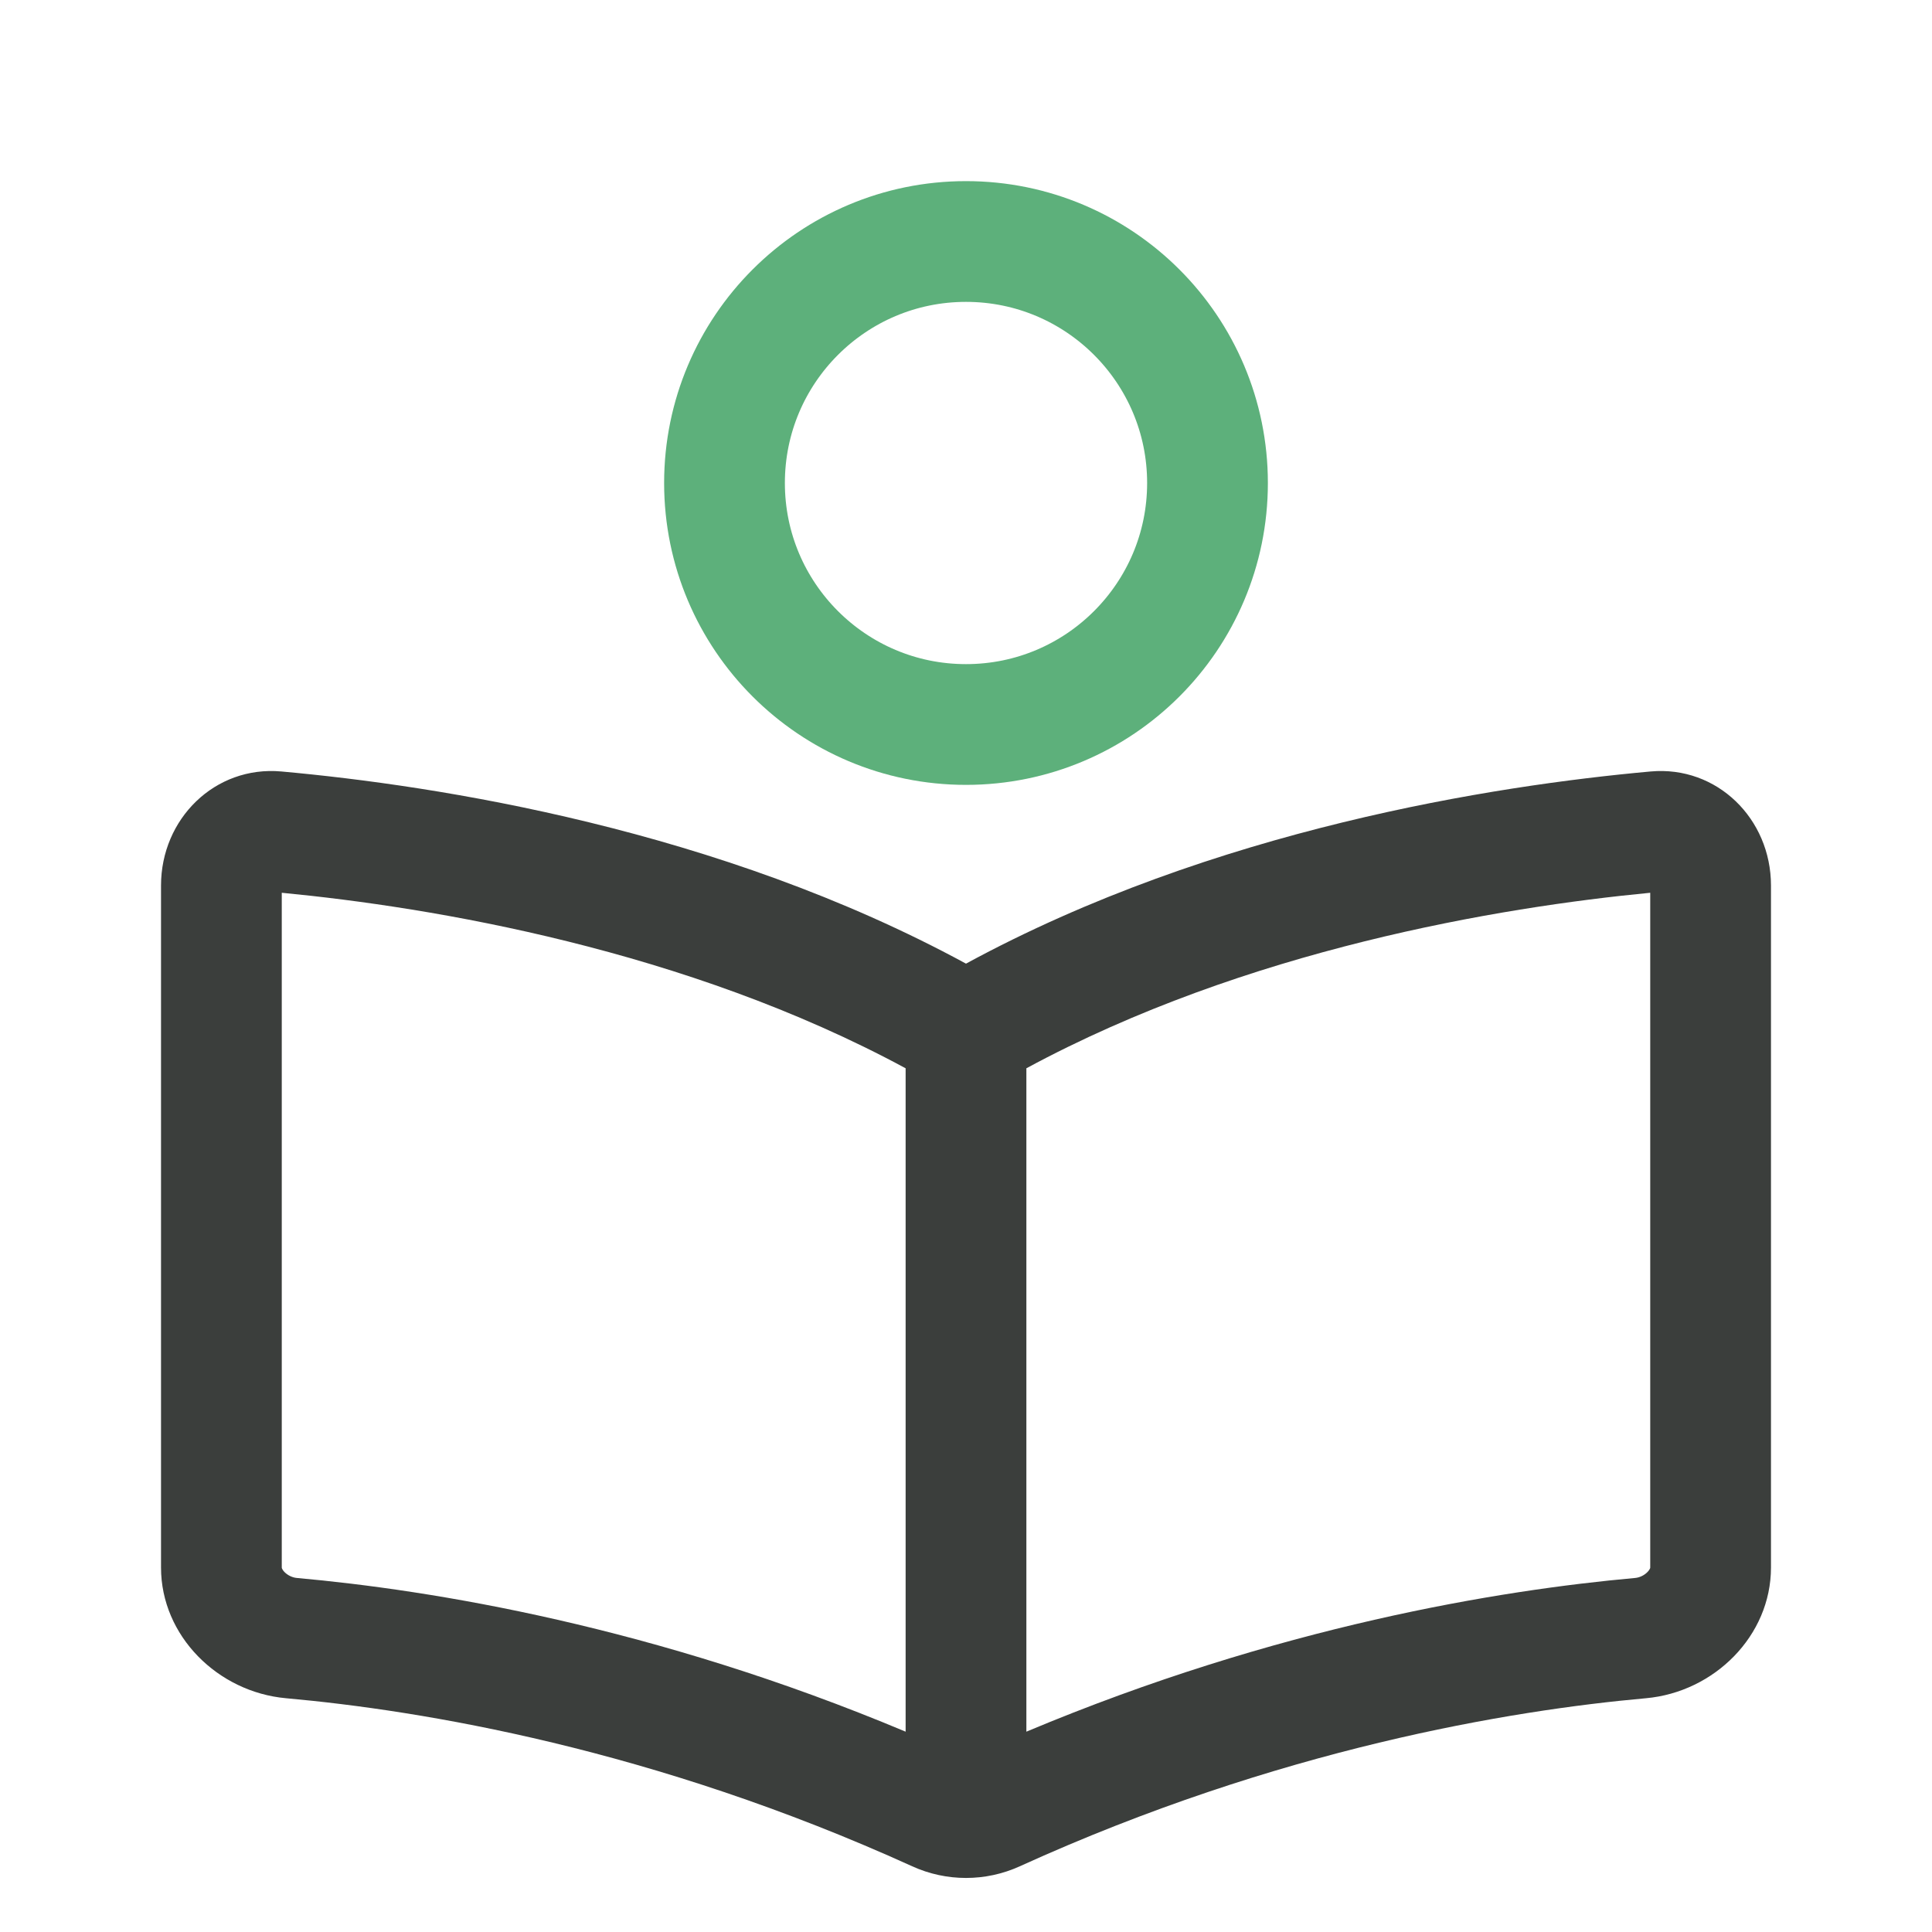
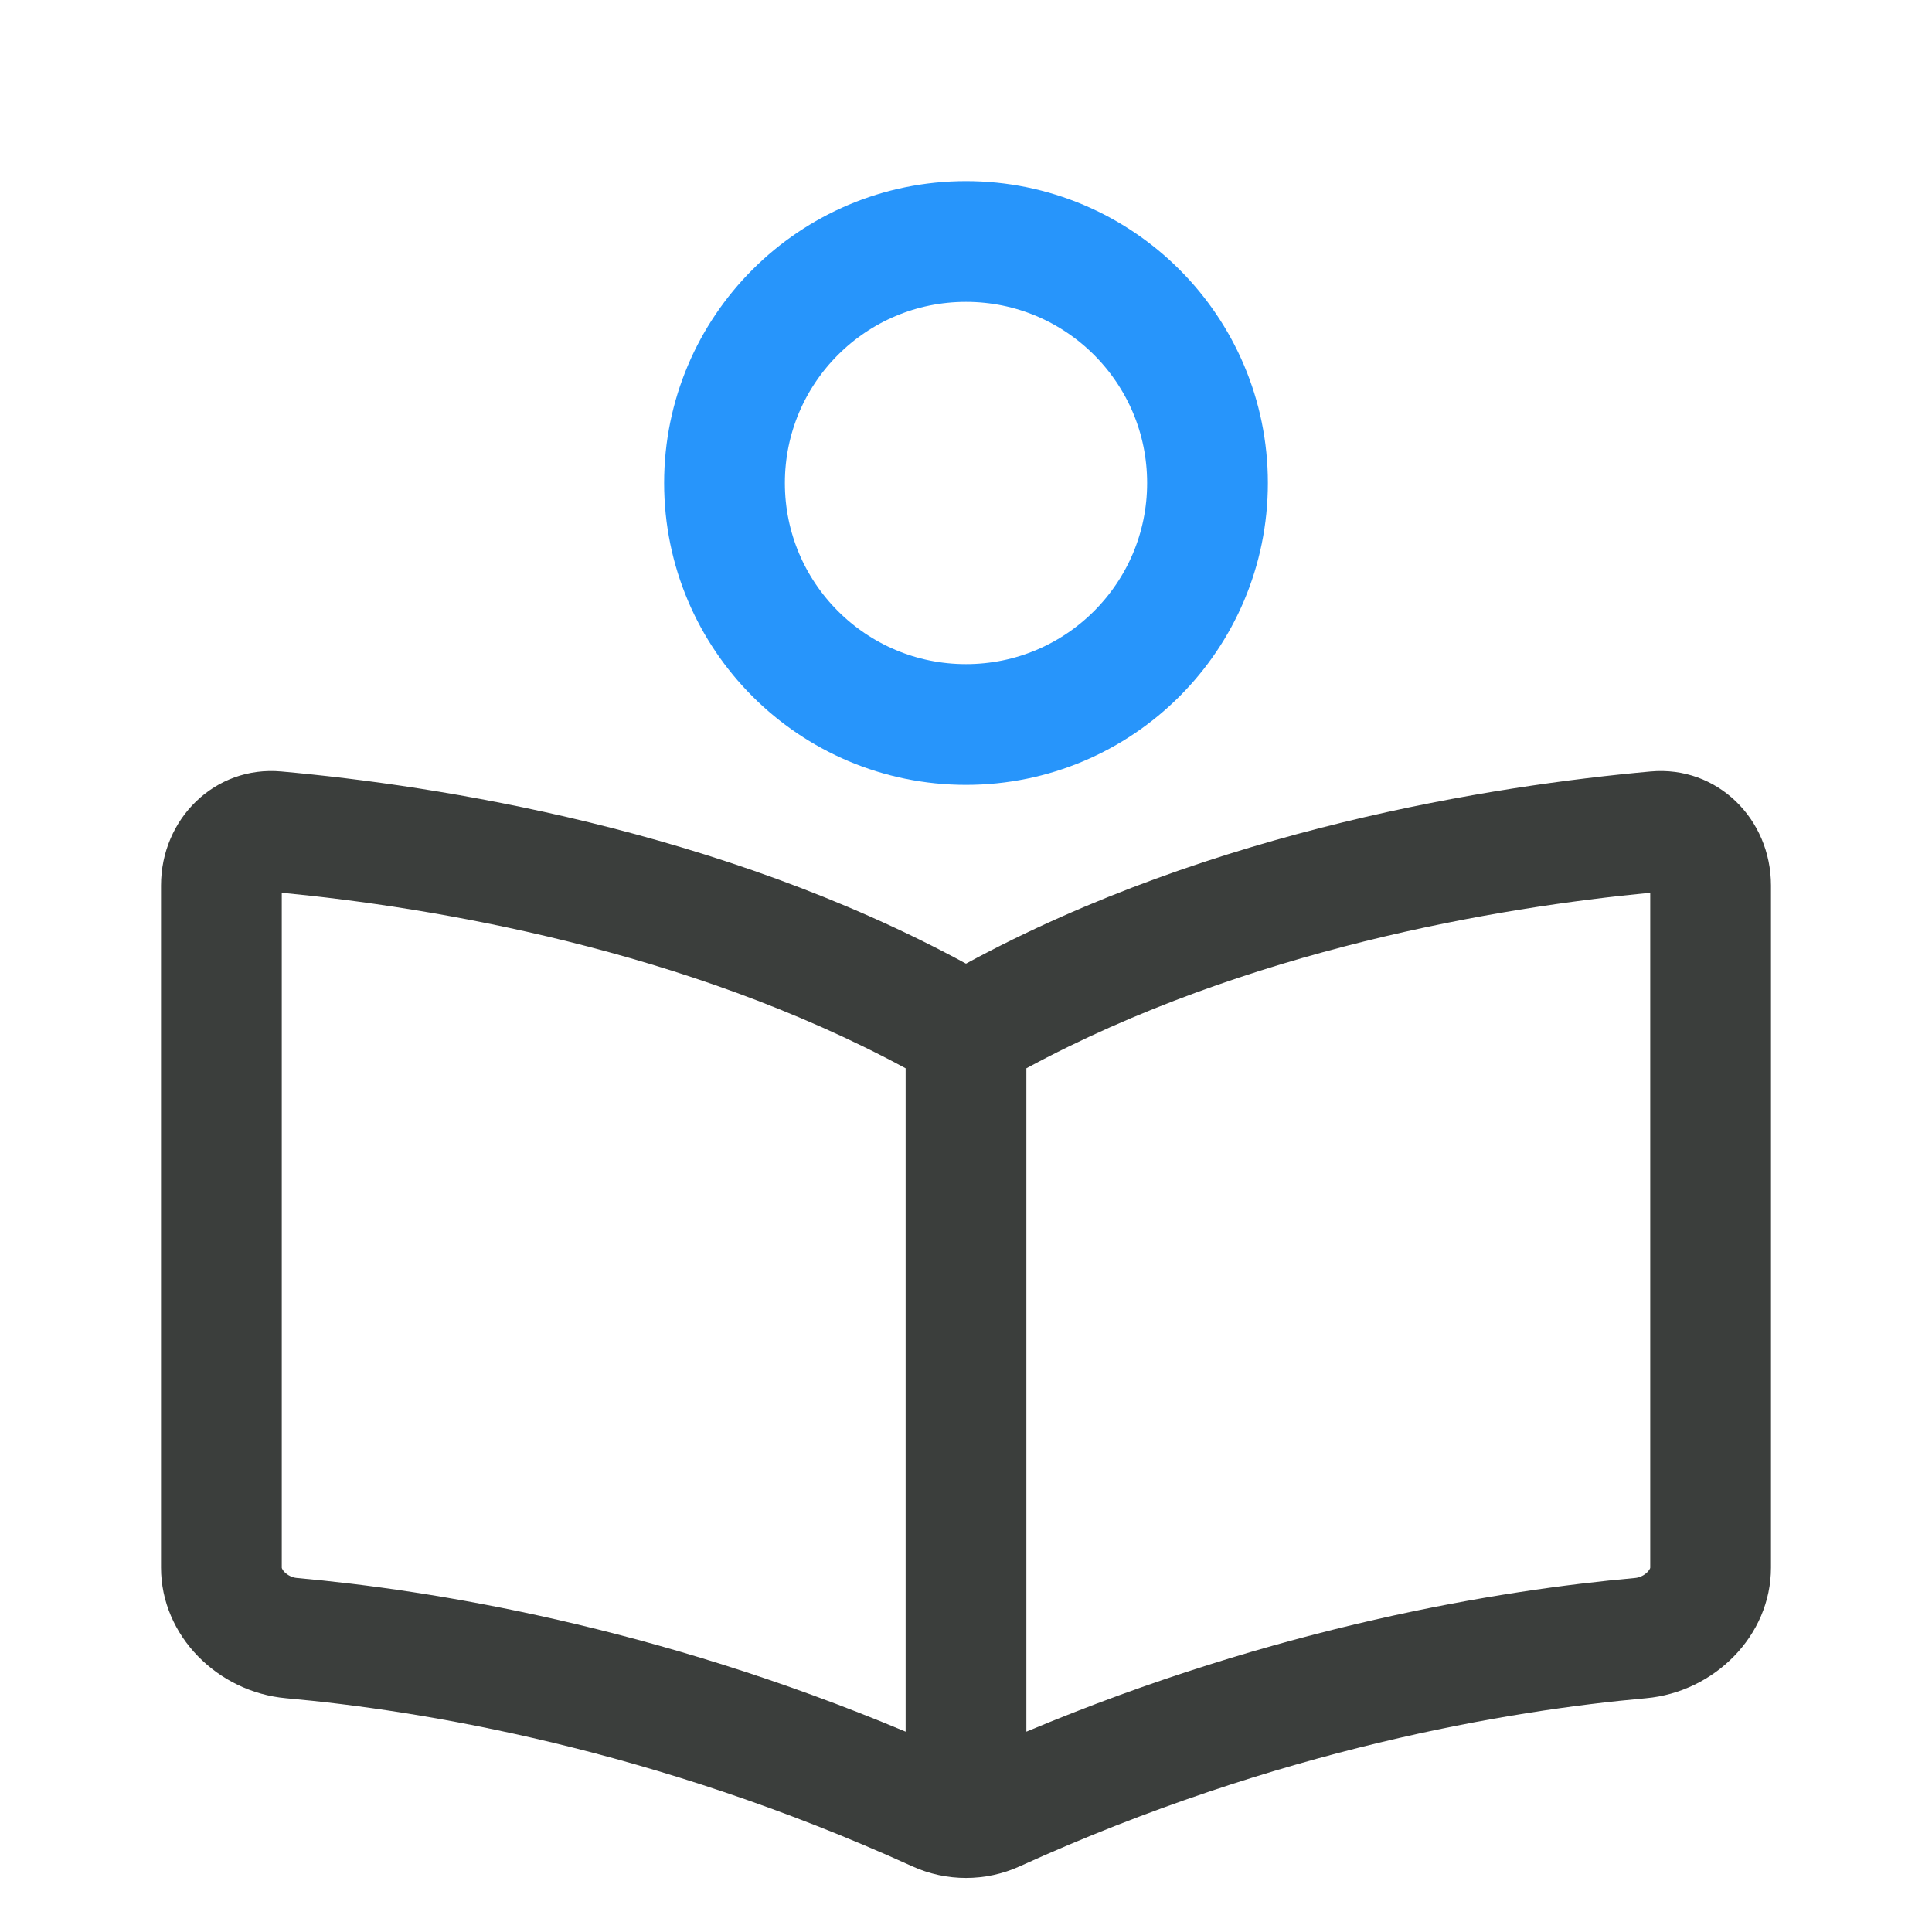
<svg xmlns="http://www.w3.org/2000/svg" width="32" height="32" viewBox="0 0 32 32" fill="none">
-   <path d="M20 8C20 10.209 18.209 12 16 12C13.791 12 12 10.209 12 8C12 5.791 13.791 4 16 4C18.209 4 20 5.791 20 8Z" stroke="#5DB07B" stroke-width="2" />
+   <path d="M20 8C20 10.209 18.209 12 16 12C13.791 12 12 10.209 12 8C12 5.791 13.791 4 16 4C18.209 4 20 5.791 20 8Z" stroke="#2795FB" stroke-width="2" />
  <path fill-rule="evenodd" clip-rule="evenodd" d="M15 17.694C11.354 15.725 7.161 15.027 4.667 14.787V25.963C4.667 25.966 4.667 25.971 4.671 25.98C4.676 25.991 4.687 26.012 4.711 26.037C4.765 26.092 4.841 26.129 4.916 26.136C7.154 26.337 10.836 26.934 15 28.682V17.694ZM17 28.682C21.164 26.934 24.846 26.337 27.084 26.136C27.158 26.129 27.235 26.092 27.288 26.037C27.312 26.012 27.324 25.991 27.329 25.98C27.333 25.971 27.333 25.966 27.333 25.963V14.787C24.839 15.027 20.646 15.725 17 17.694V28.682ZM4.66 12.778C7.242 13.011 11.898 13.732 16 15.961C20.102 13.732 24.758 13.011 27.34 12.778C28.44 12.679 29.333 13.562 29.333 14.667V25.963C29.333 27.096 28.392 28.026 27.263 28.128C25.019 28.329 21.179 28.962 16.89 30.912C16.326 31.169 15.674 31.169 15.11 30.912C10.82 28.962 6.981 28.329 4.737 28.128C3.608 28.026 2.667 27.096 2.667 25.963V14.667C2.667 13.562 3.56 12.679 4.66 12.778Z" fill="#3B3E3C" />
</svg>
